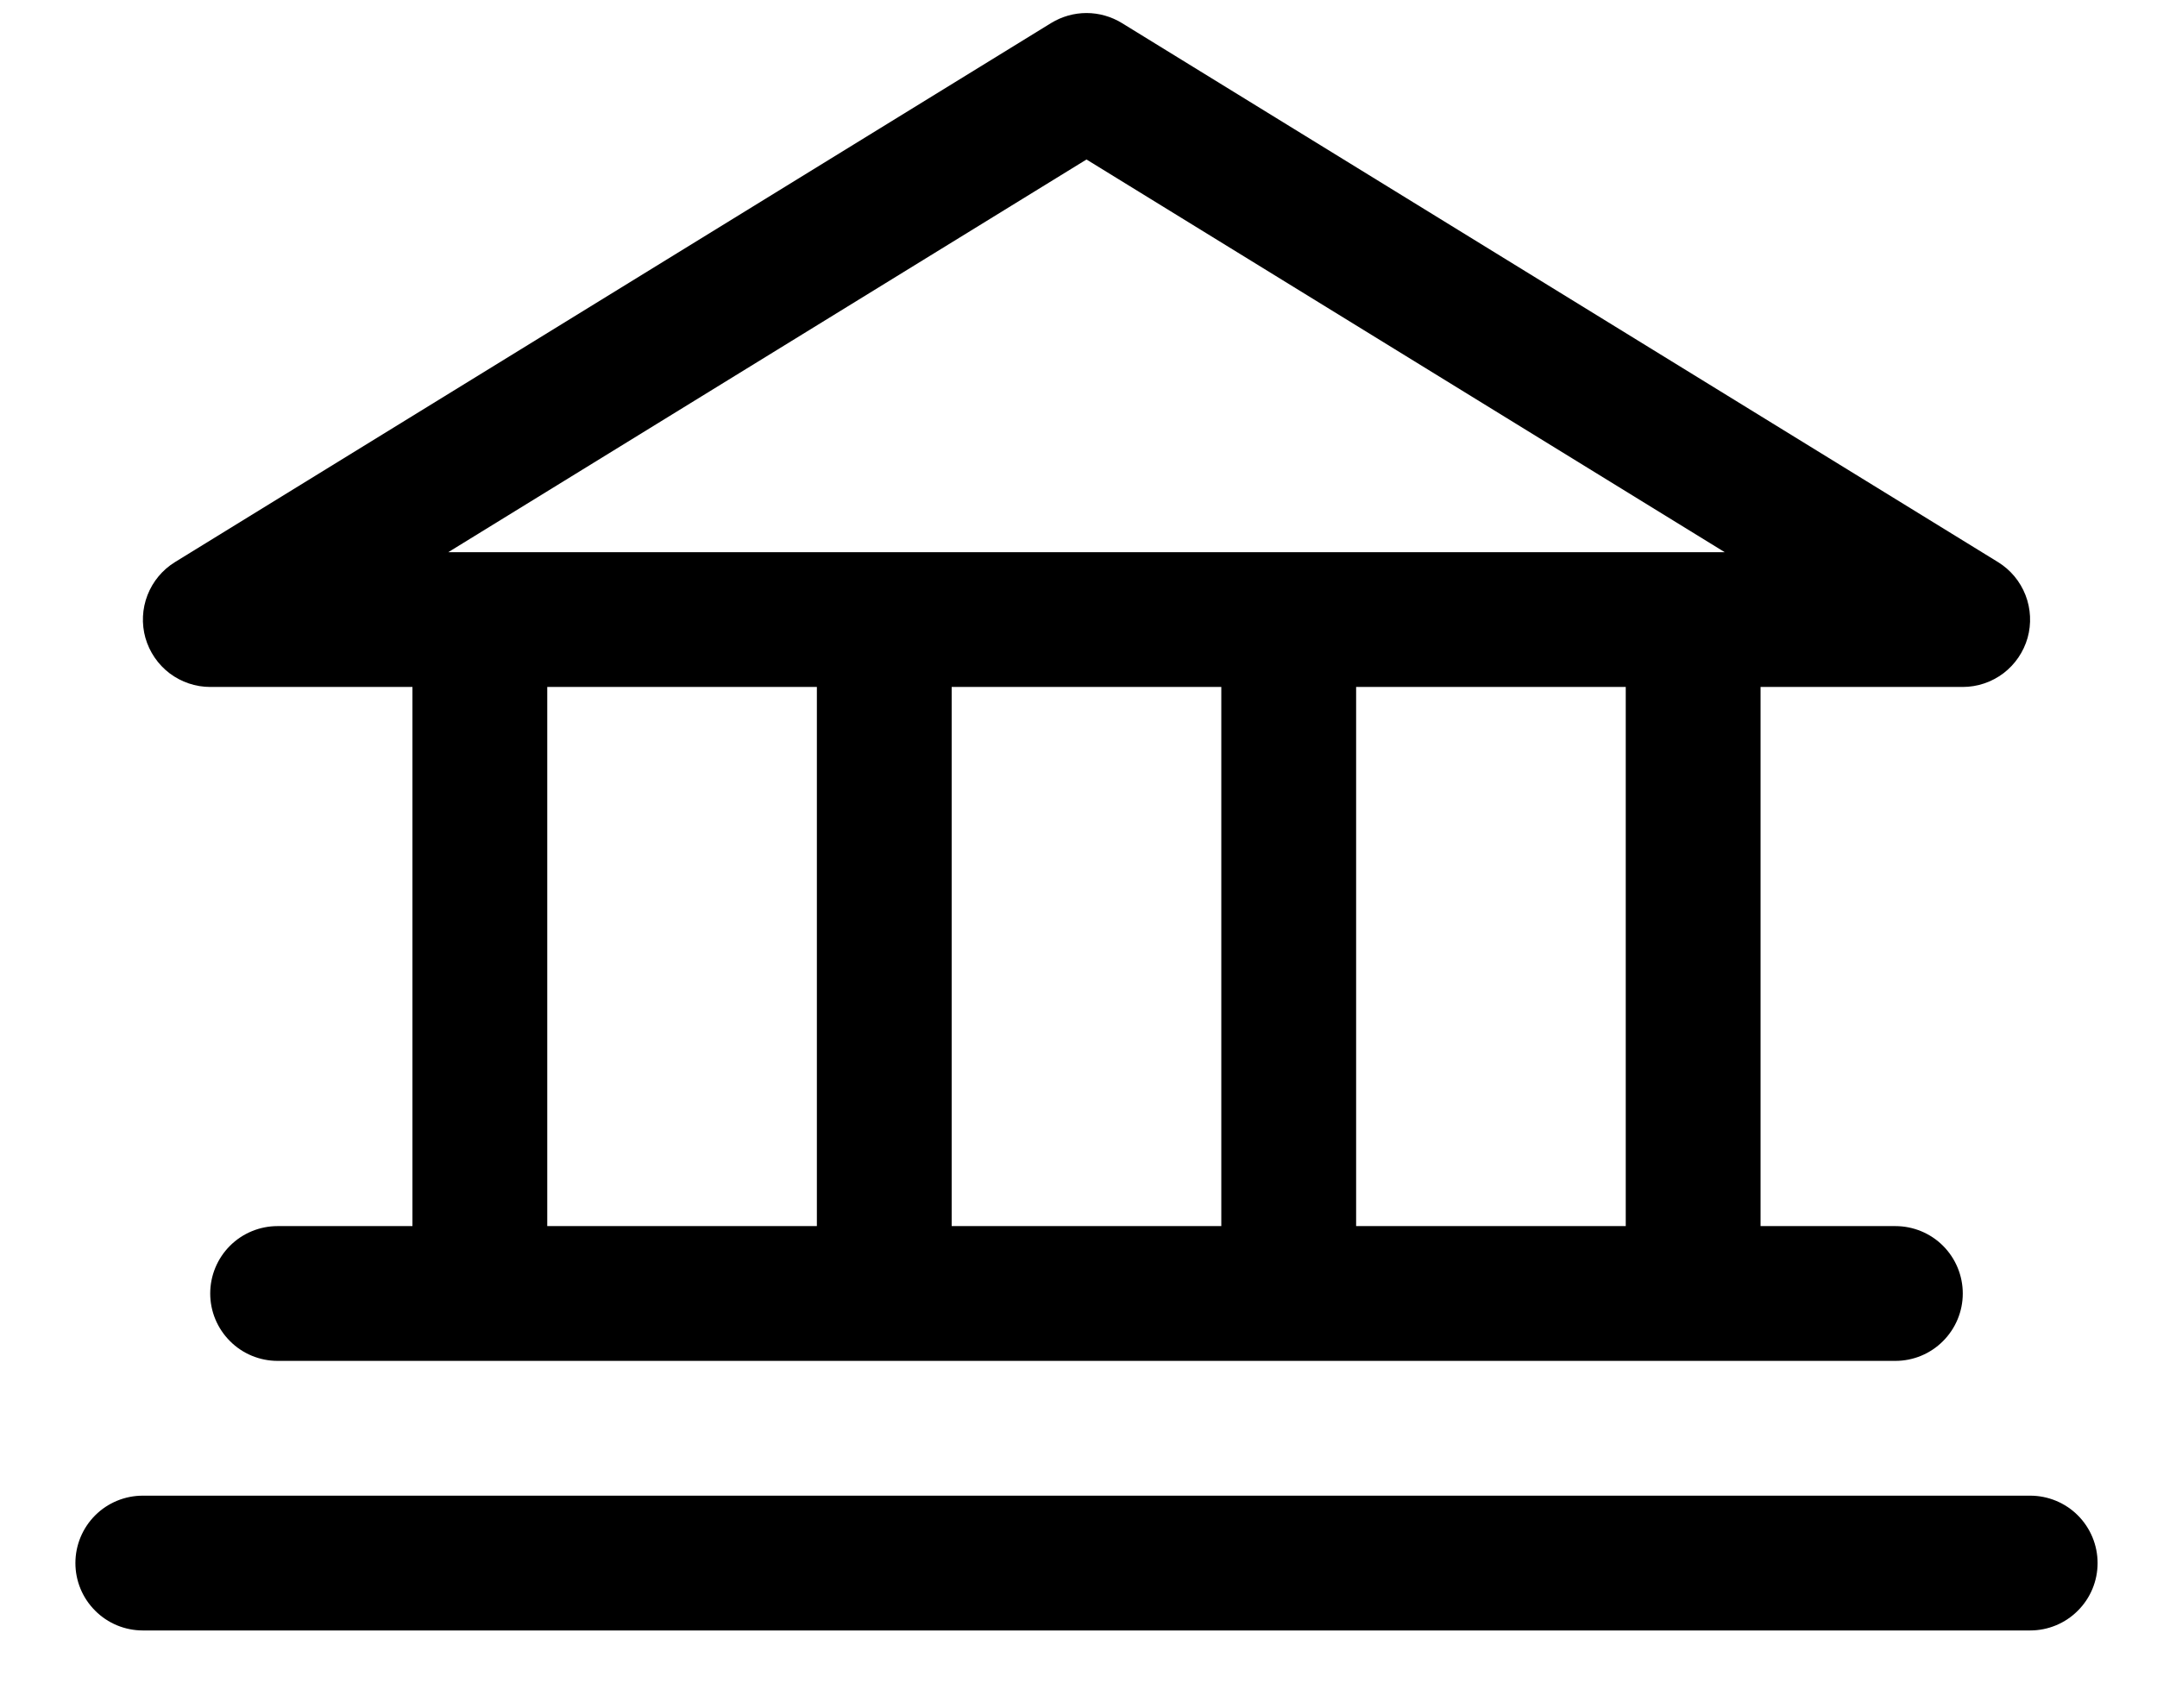
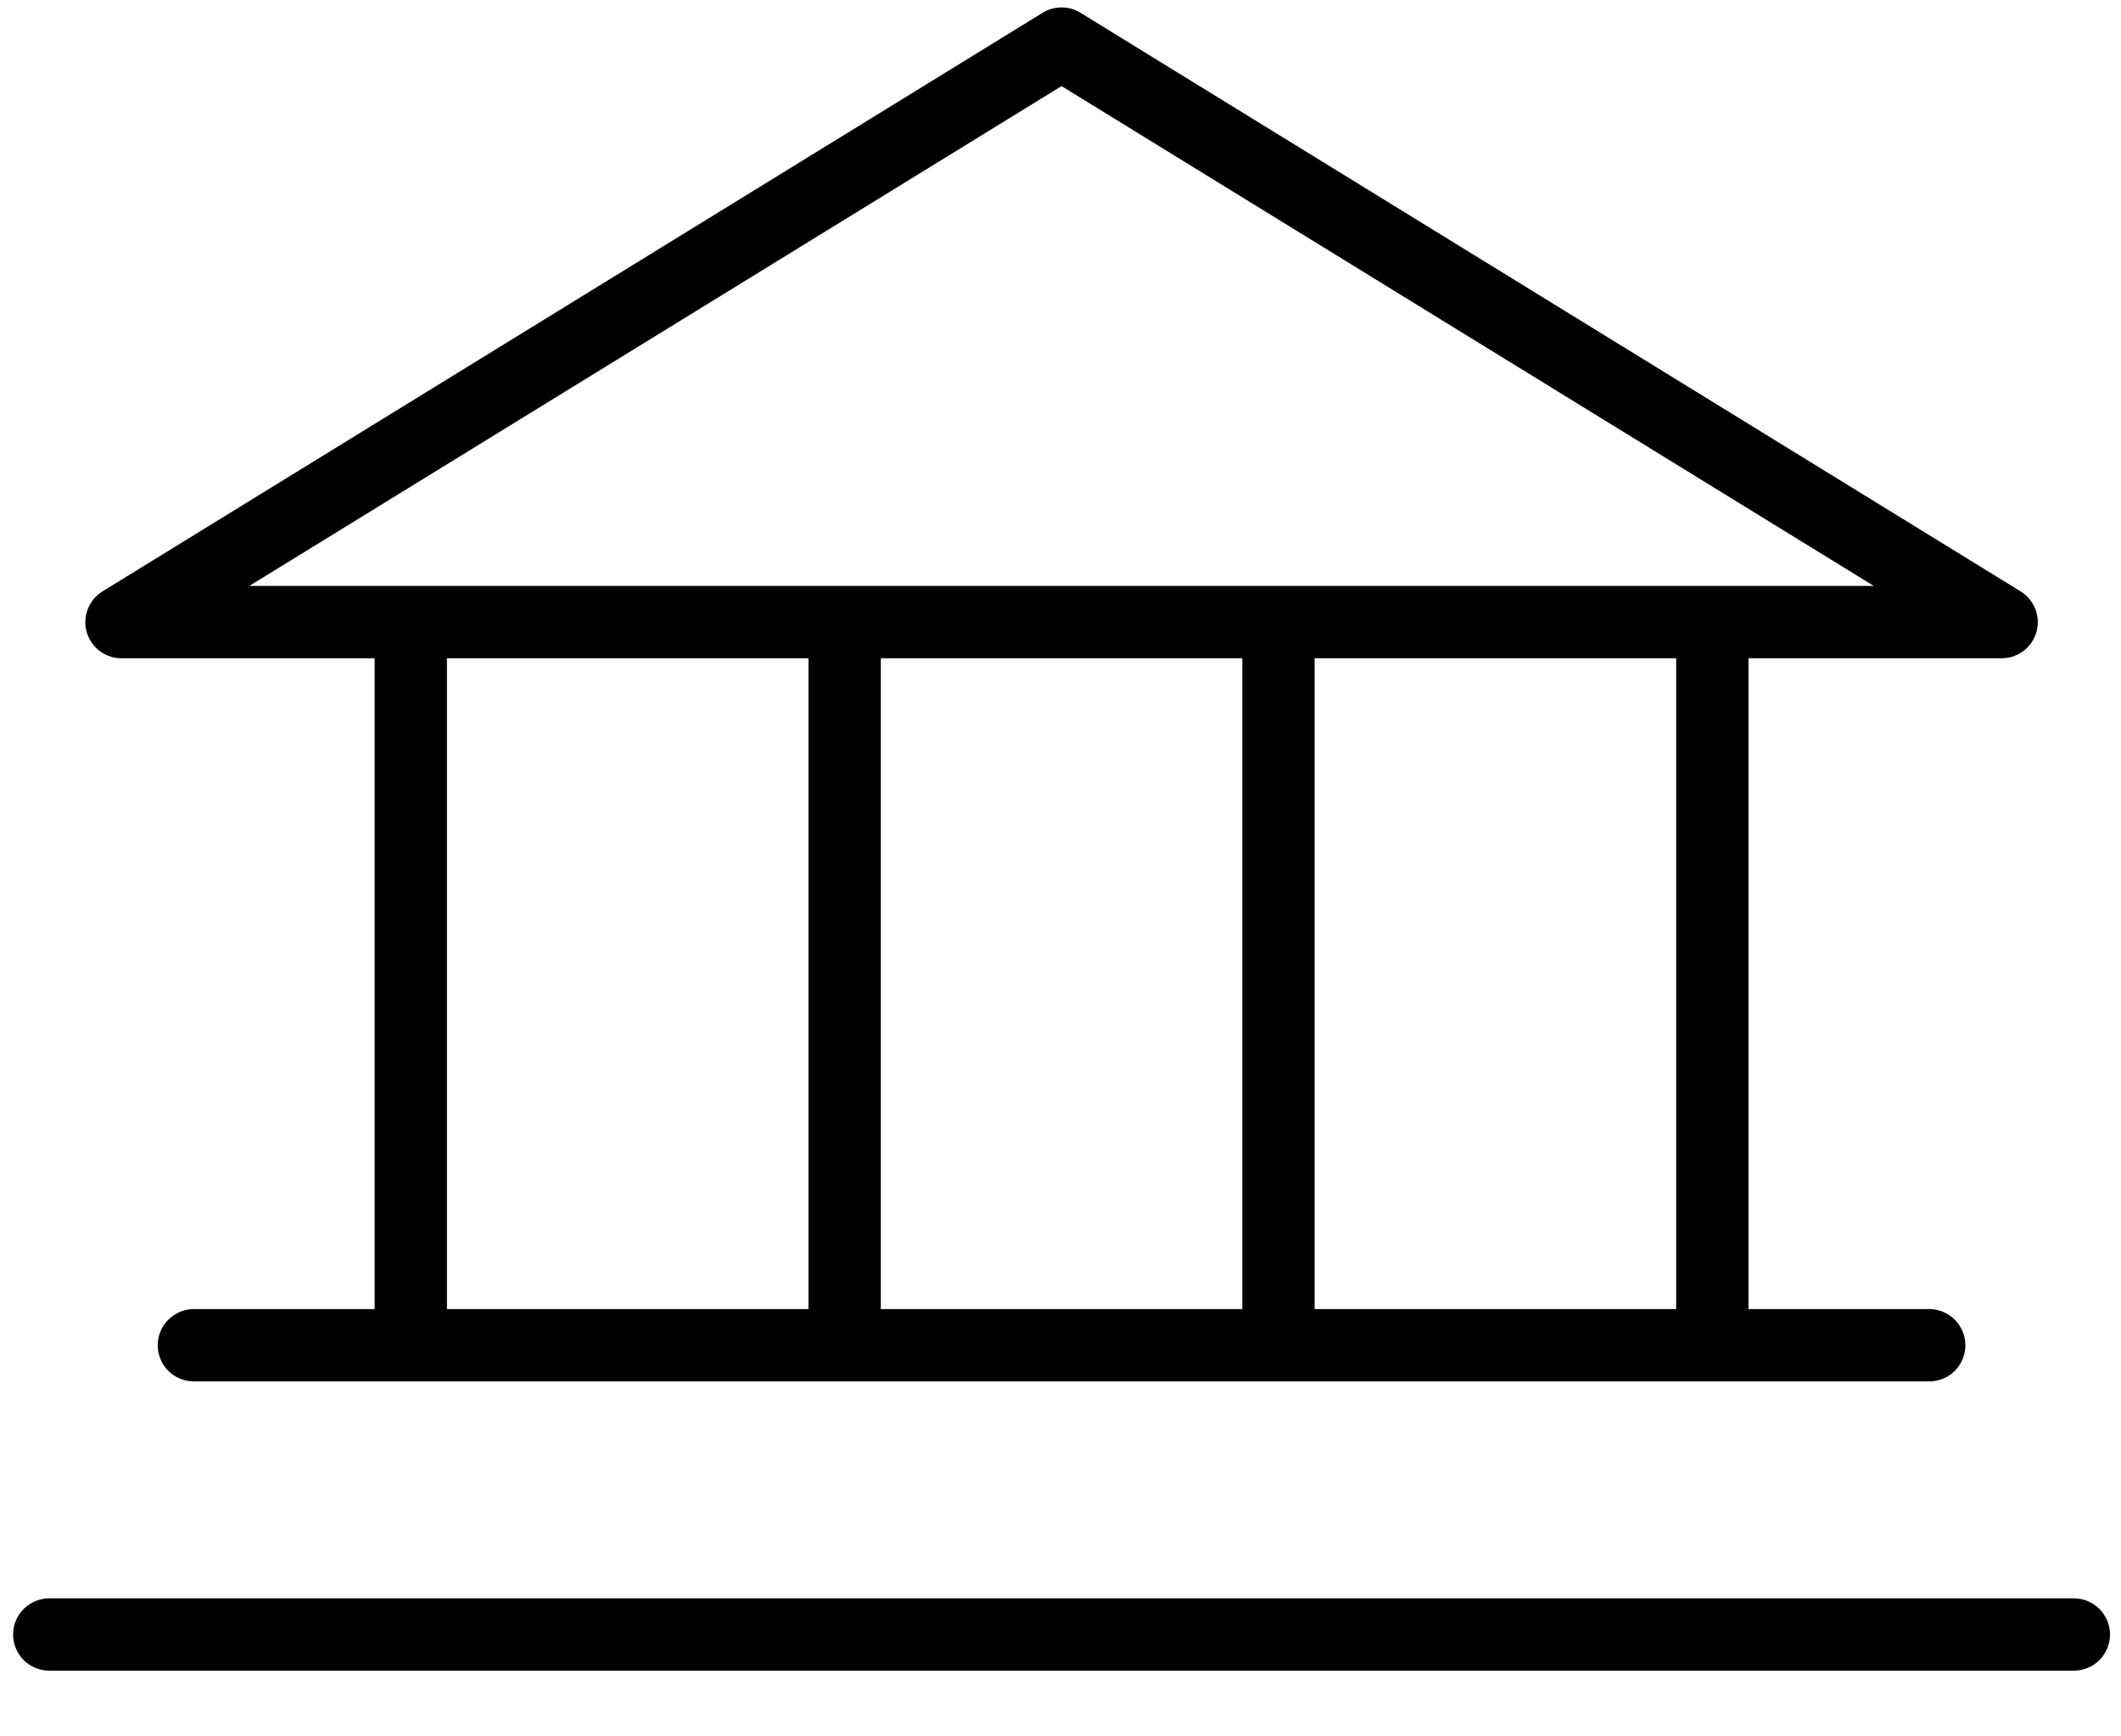
- <svg xmlns="http://www.w3.org/2000/svg" width="24" height="19" viewBox="0 0 24 19" fill="none">
-   <path d="M2.339 7.645H4.589V13.645H3.089C2.89 13.645 2.699 13.724 2.559 13.864C2.418 14.005 2.339 14.196 2.339 14.395C2.339 14.594 2.418 14.784 2.559 14.925C2.699 15.066 2.89 15.145 3.089 15.145H21.089C21.288 15.145 21.479 15.066 21.619 14.925C21.76 14.784 21.839 14.594 21.839 14.395C21.839 14.196 21.76 14.005 21.619 13.864C21.479 13.724 21.288 13.645 21.089 13.645H19.589V7.645H21.839C22.002 7.645 22.161 7.591 22.291 7.493C22.421 7.394 22.515 7.256 22.56 7.099C22.604 6.942 22.596 6.775 22.537 6.623C22.478 6.471 22.371 6.342 22.232 6.256L12.482 0.256C12.364 0.184 12.228 0.145 12.089 0.145C11.95 0.145 11.814 0.184 11.696 0.256L1.946 6.256C1.807 6.342 1.7 6.471 1.641 6.623C1.582 6.775 1.574 6.942 1.618 7.099C1.663 7.256 1.757 7.394 1.887 7.493C2.017 7.591 2.176 7.645 2.339 7.645ZM6.089 7.645H9.089V13.645H6.089V7.645ZM13.589 7.645V13.645H10.589V7.645H13.589ZM18.089 13.645H15.089V7.645H18.089V13.645ZM12.089 1.775L19.19 6.145H4.988L12.089 1.775ZM23.339 17.395C23.339 17.594 23.26 17.785 23.119 17.925C22.979 18.066 22.788 18.145 22.589 18.145H1.589C1.39 18.145 1.199 18.066 1.059 17.925C0.918 17.785 0.839 17.594 0.839 17.395C0.839 17.196 0.918 17.005 1.059 16.864C1.199 16.724 1.39 16.645 1.589 16.645H22.589C22.788 16.645 22.979 16.724 23.119 16.864C23.26 17.005 23.339 17.196 23.339 17.395Z" fill="black" />
+ <svg xmlns="http://www.w3.org/2000/svg" width="22" height="18" viewBox="0 0 22 18" fill="none">
+   <path d="M1.261 6.827H3.886V13.577H2.011C1.912 13.577 1.816 13.617 1.746 13.687C1.675 13.758 1.636 13.853 1.636 13.952C1.636 14.052 1.675 14.147 1.746 14.218C1.816 14.288 1.912 14.327 2.011 14.327H20.011C20.11 14.327 20.206 14.288 20.276 14.218C20.346 14.147 20.386 14.052 20.386 13.952C20.386 13.853 20.346 13.758 20.276 13.687C20.206 13.617 20.11 13.577 20.011 13.577H18.136V6.827H20.761C20.843 6.828 20.922 6.801 20.988 6.752C21.053 6.703 21.1 6.633 21.123 6.555C21.145 6.476 21.141 6.392 21.111 6.316C21.081 6.24 21.028 6.175 20.958 6.133L11.208 0.133C11.149 0.096 11.081 0.077 11.011 0.077C10.941 0.077 10.873 0.096 10.814 0.133L1.064 6.133C0.994 6.175 0.941 6.24 0.911 6.316C0.881 6.392 0.877 6.476 0.899 6.555C0.922 6.633 0.969 6.703 1.034 6.752C1.1 6.801 1.179 6.828 1.261 6.827ZM4.636 6.827H8.386V13.577H4.636V6.827ZM12.886 6.827V13.577H9.136V6.827H12.886ZM17.386 13.577H13.636V6.827H17.386V13.577ZM11.011 0.893L19.436 6.077H2.586L11.011 0.893ZM21.886 16.952C21.886 17.052 21.846 17.147 21.776 17.218C21.706 17.288 21.61 17.327 21.511 17.327H0.511C0.412 17.327 0.316 17.288 0.246 17.218C0.175 17.147 0.136 17.052 0.136 16.952C0.136 16.853 0.175 16.758 0.246 16.687C0.316 16.617 0.412 16.577 0.511 16.577H21.511C21.61 16.577 21.706 16.617 21.776 16.687C21.846 16.758 21.886 16.853 21.886 16.952Z" fill="black" />
</svg>
